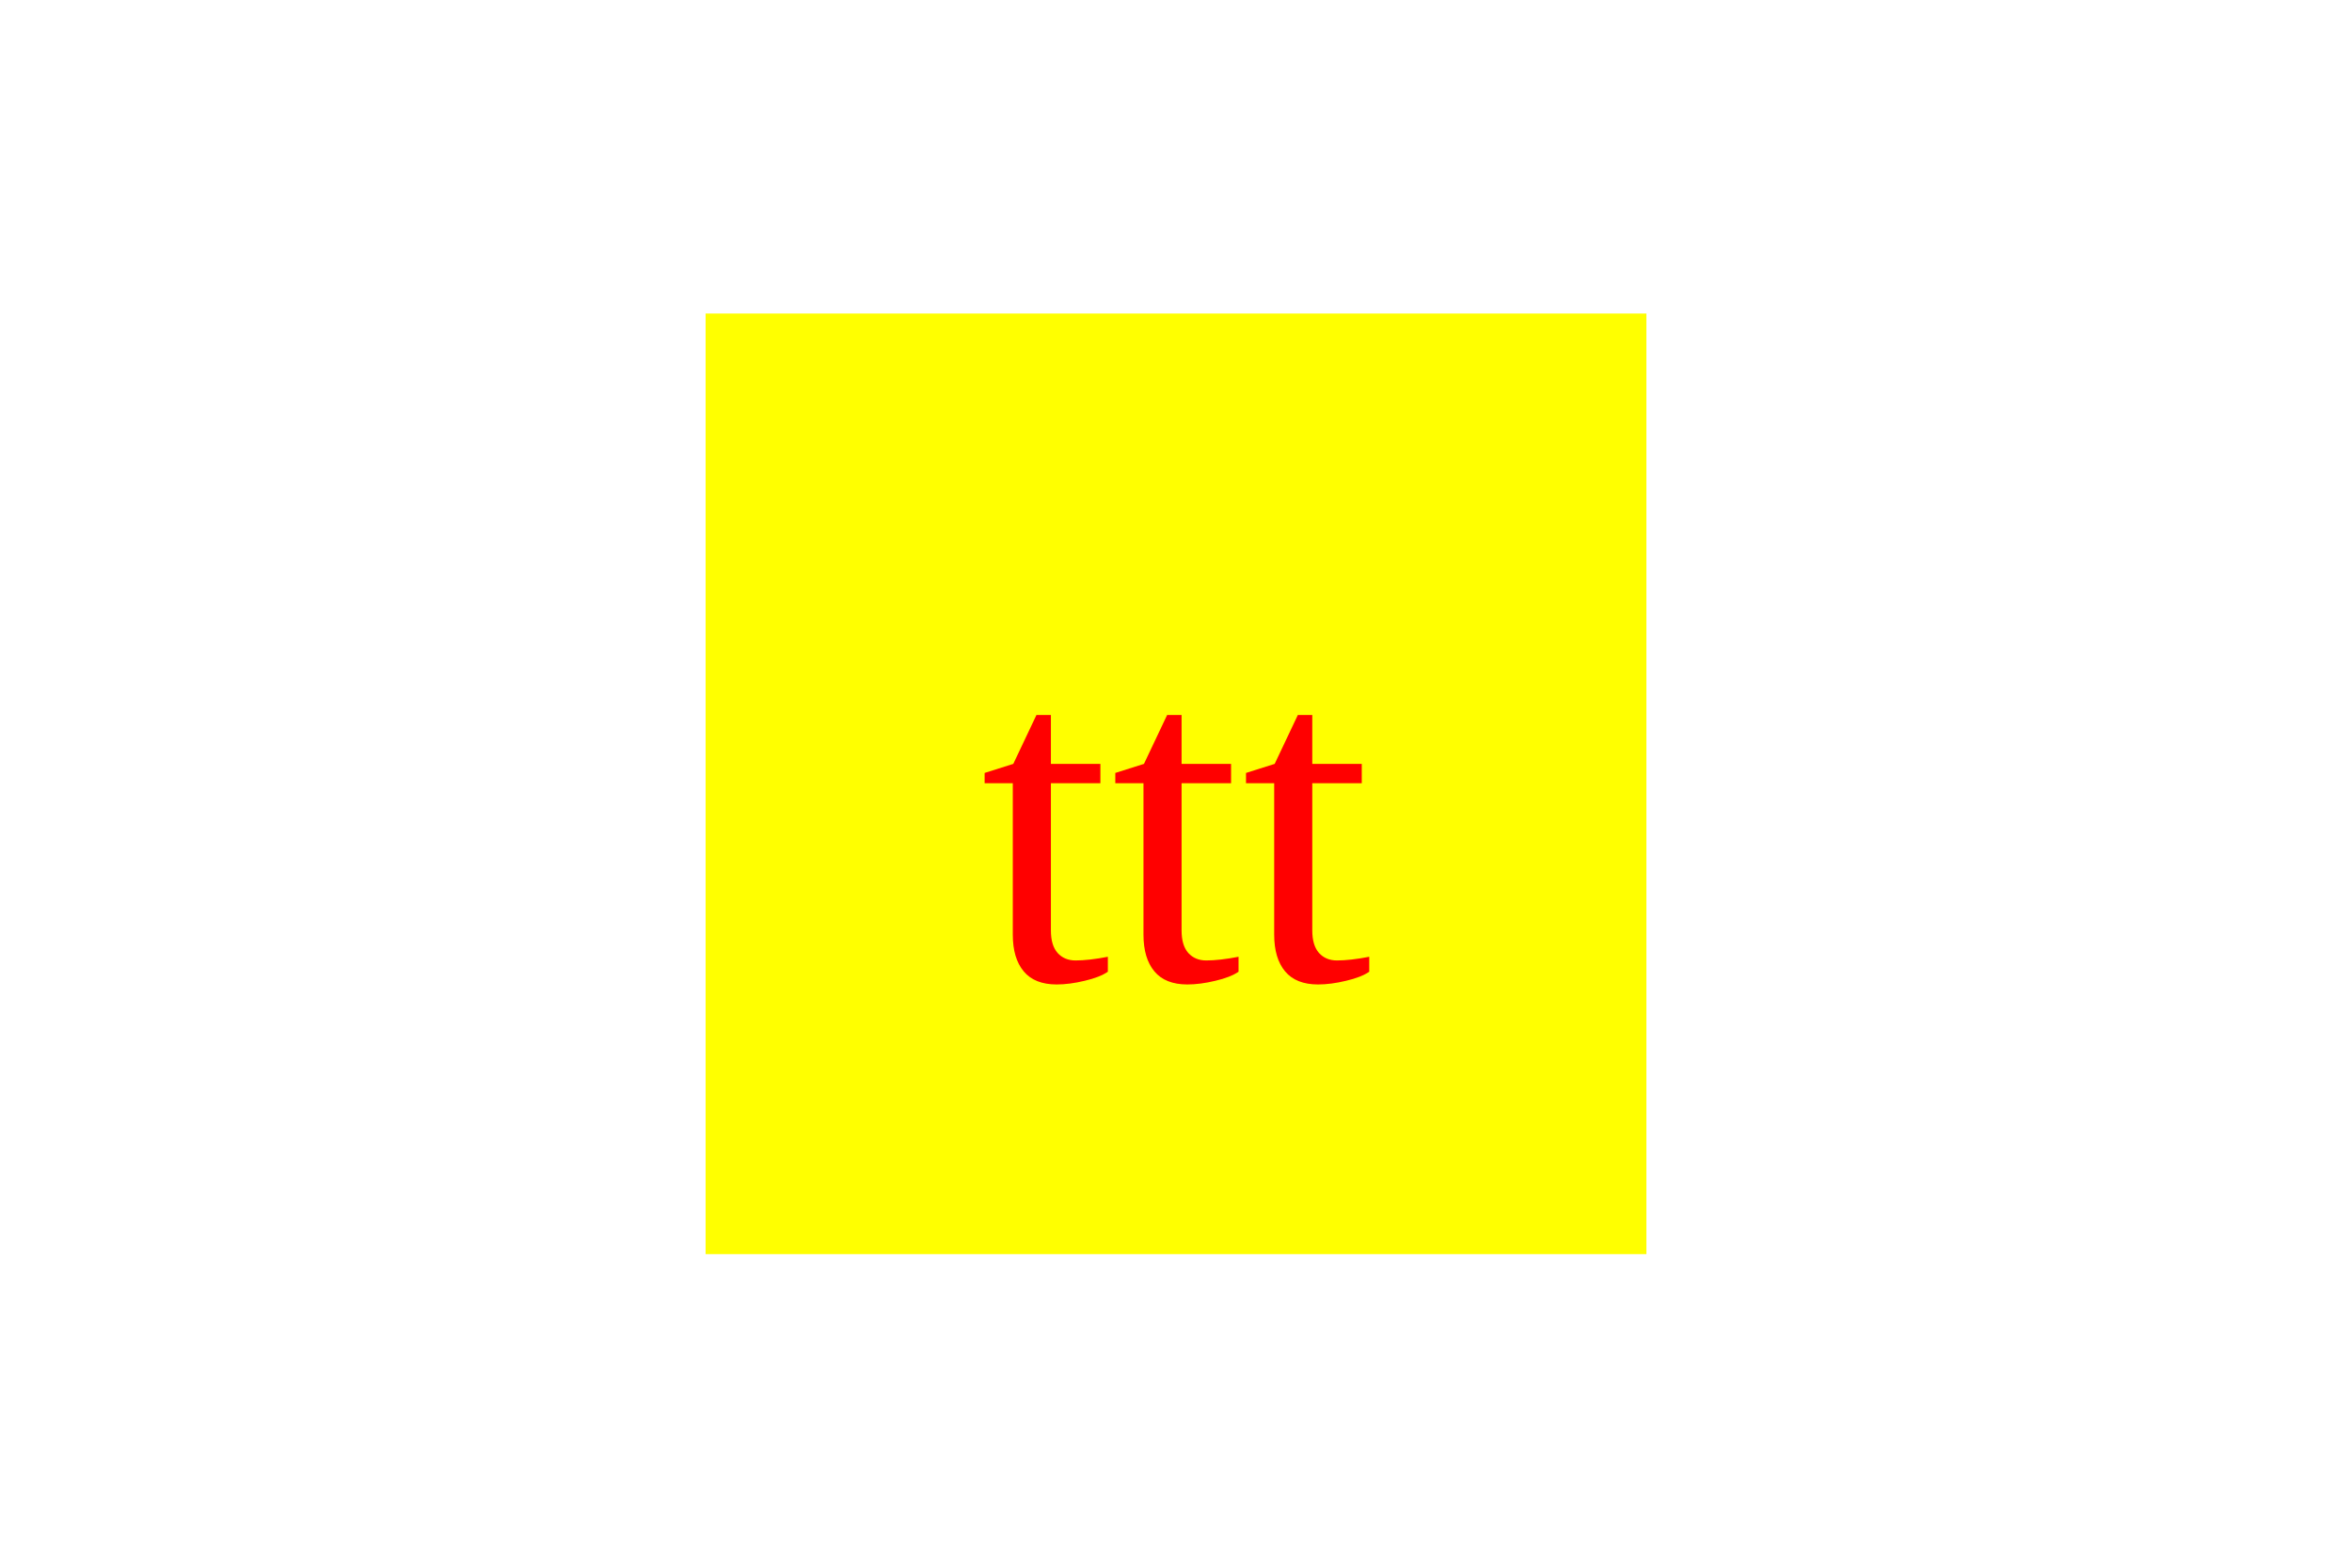
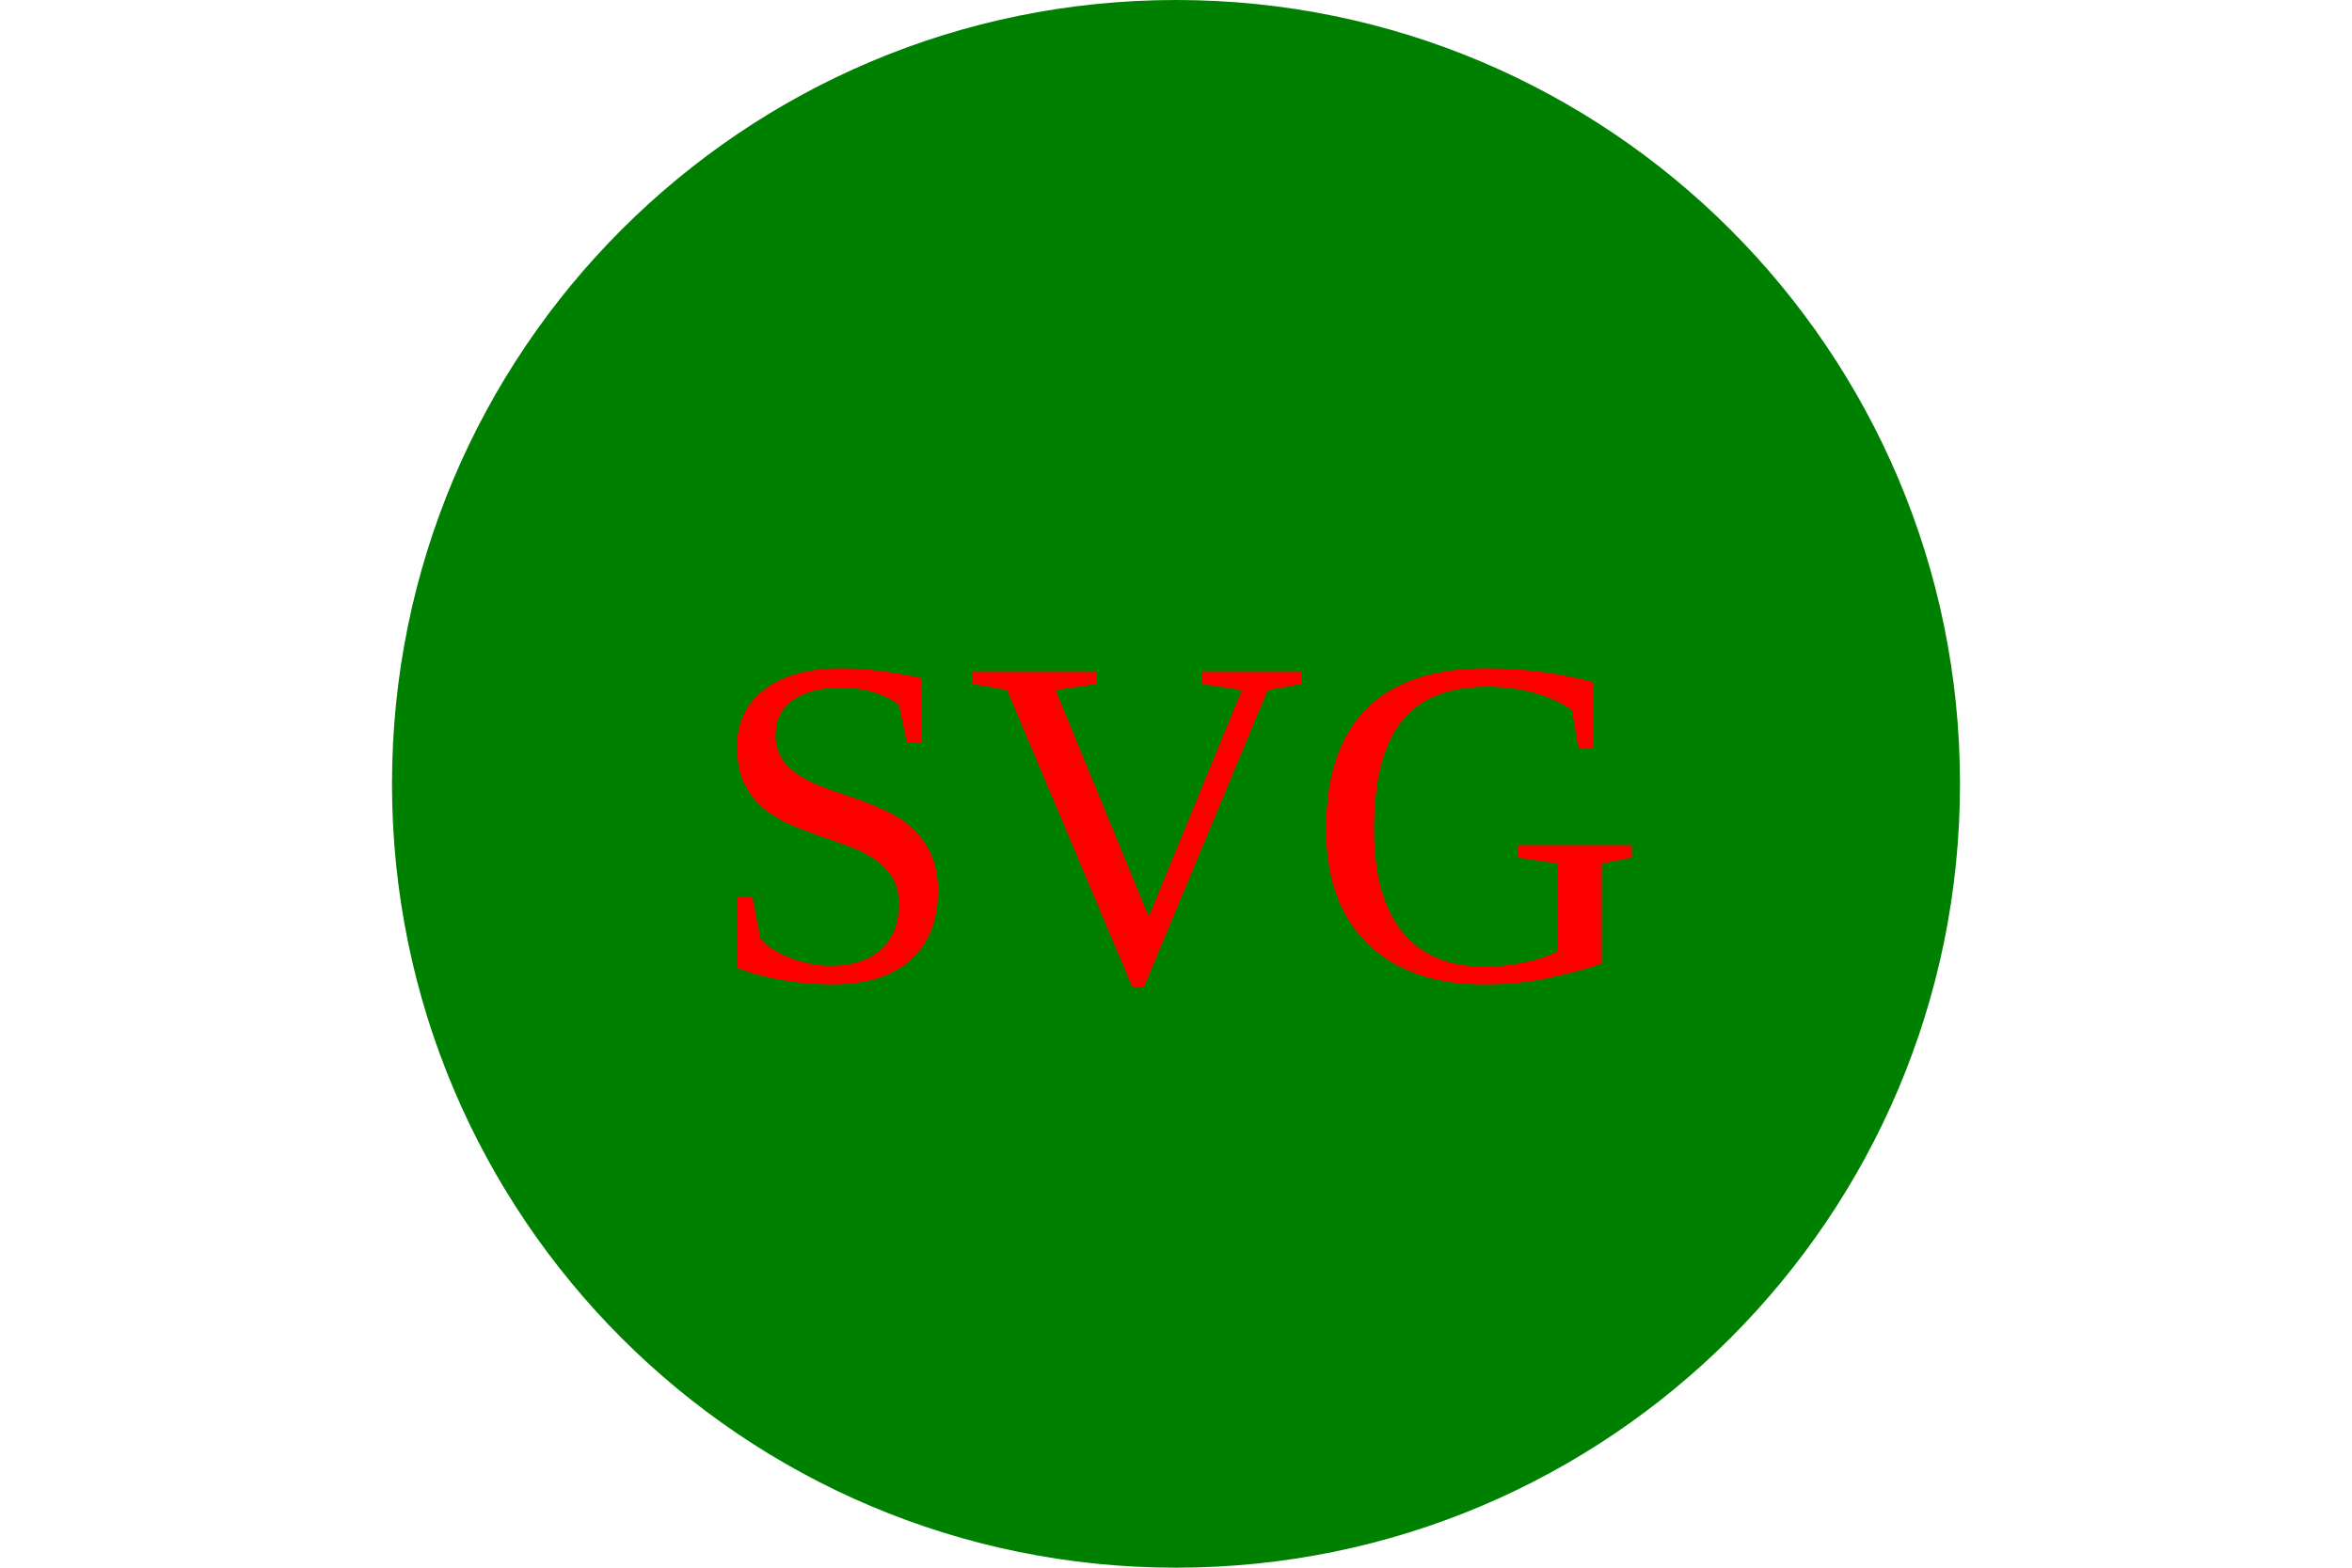
- <svg xmlns="http://www.w3.org/2000/svg" version="1.1" width="300" height="200">'<rect x="90" y="40" width="120" height="120" fill="Yellow" />'<text x="150" y="125" font-size="60" text-anchor="middle" fill="Red">ttt</text>
+ <svg xmlns="http://www.w3.org/2000/svg" version="1.1" width="300" height="200">'<circle cx="150" cy="100" r="100" fill="Green" />'<text x="150" y="125" font-size="60" text-anchor="middle" fill="Red">SVG</text>
</svg>
